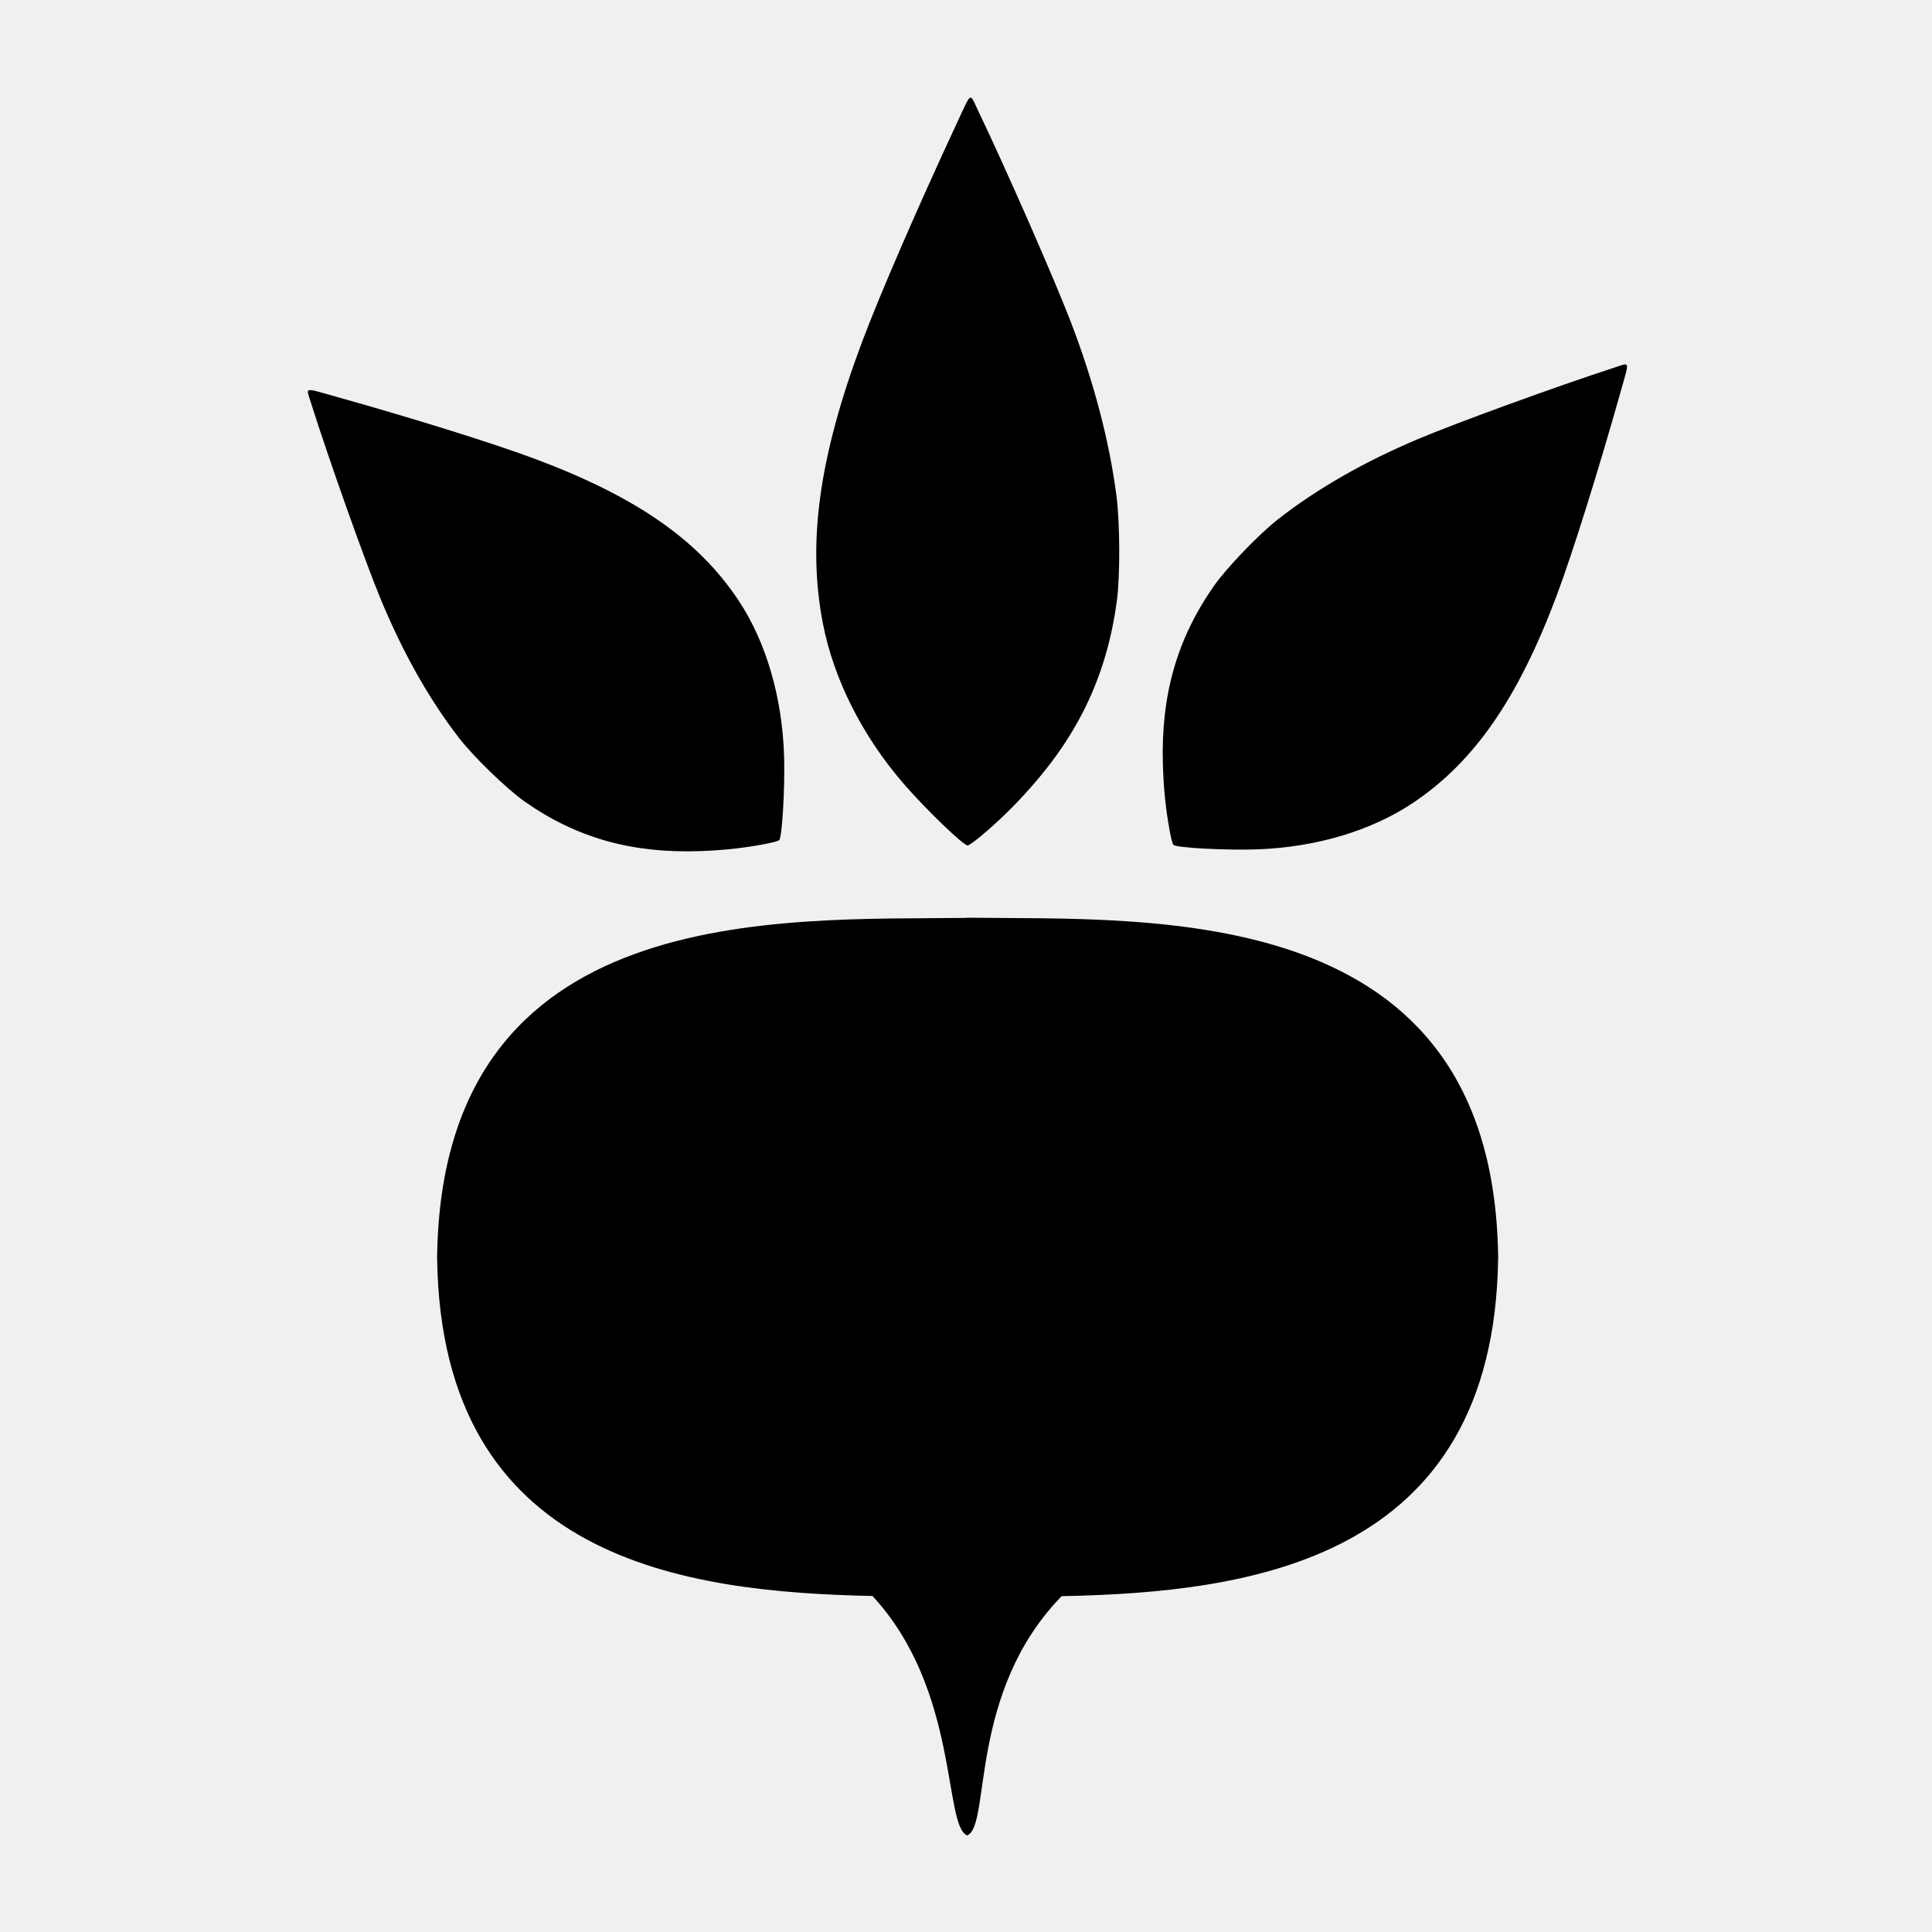
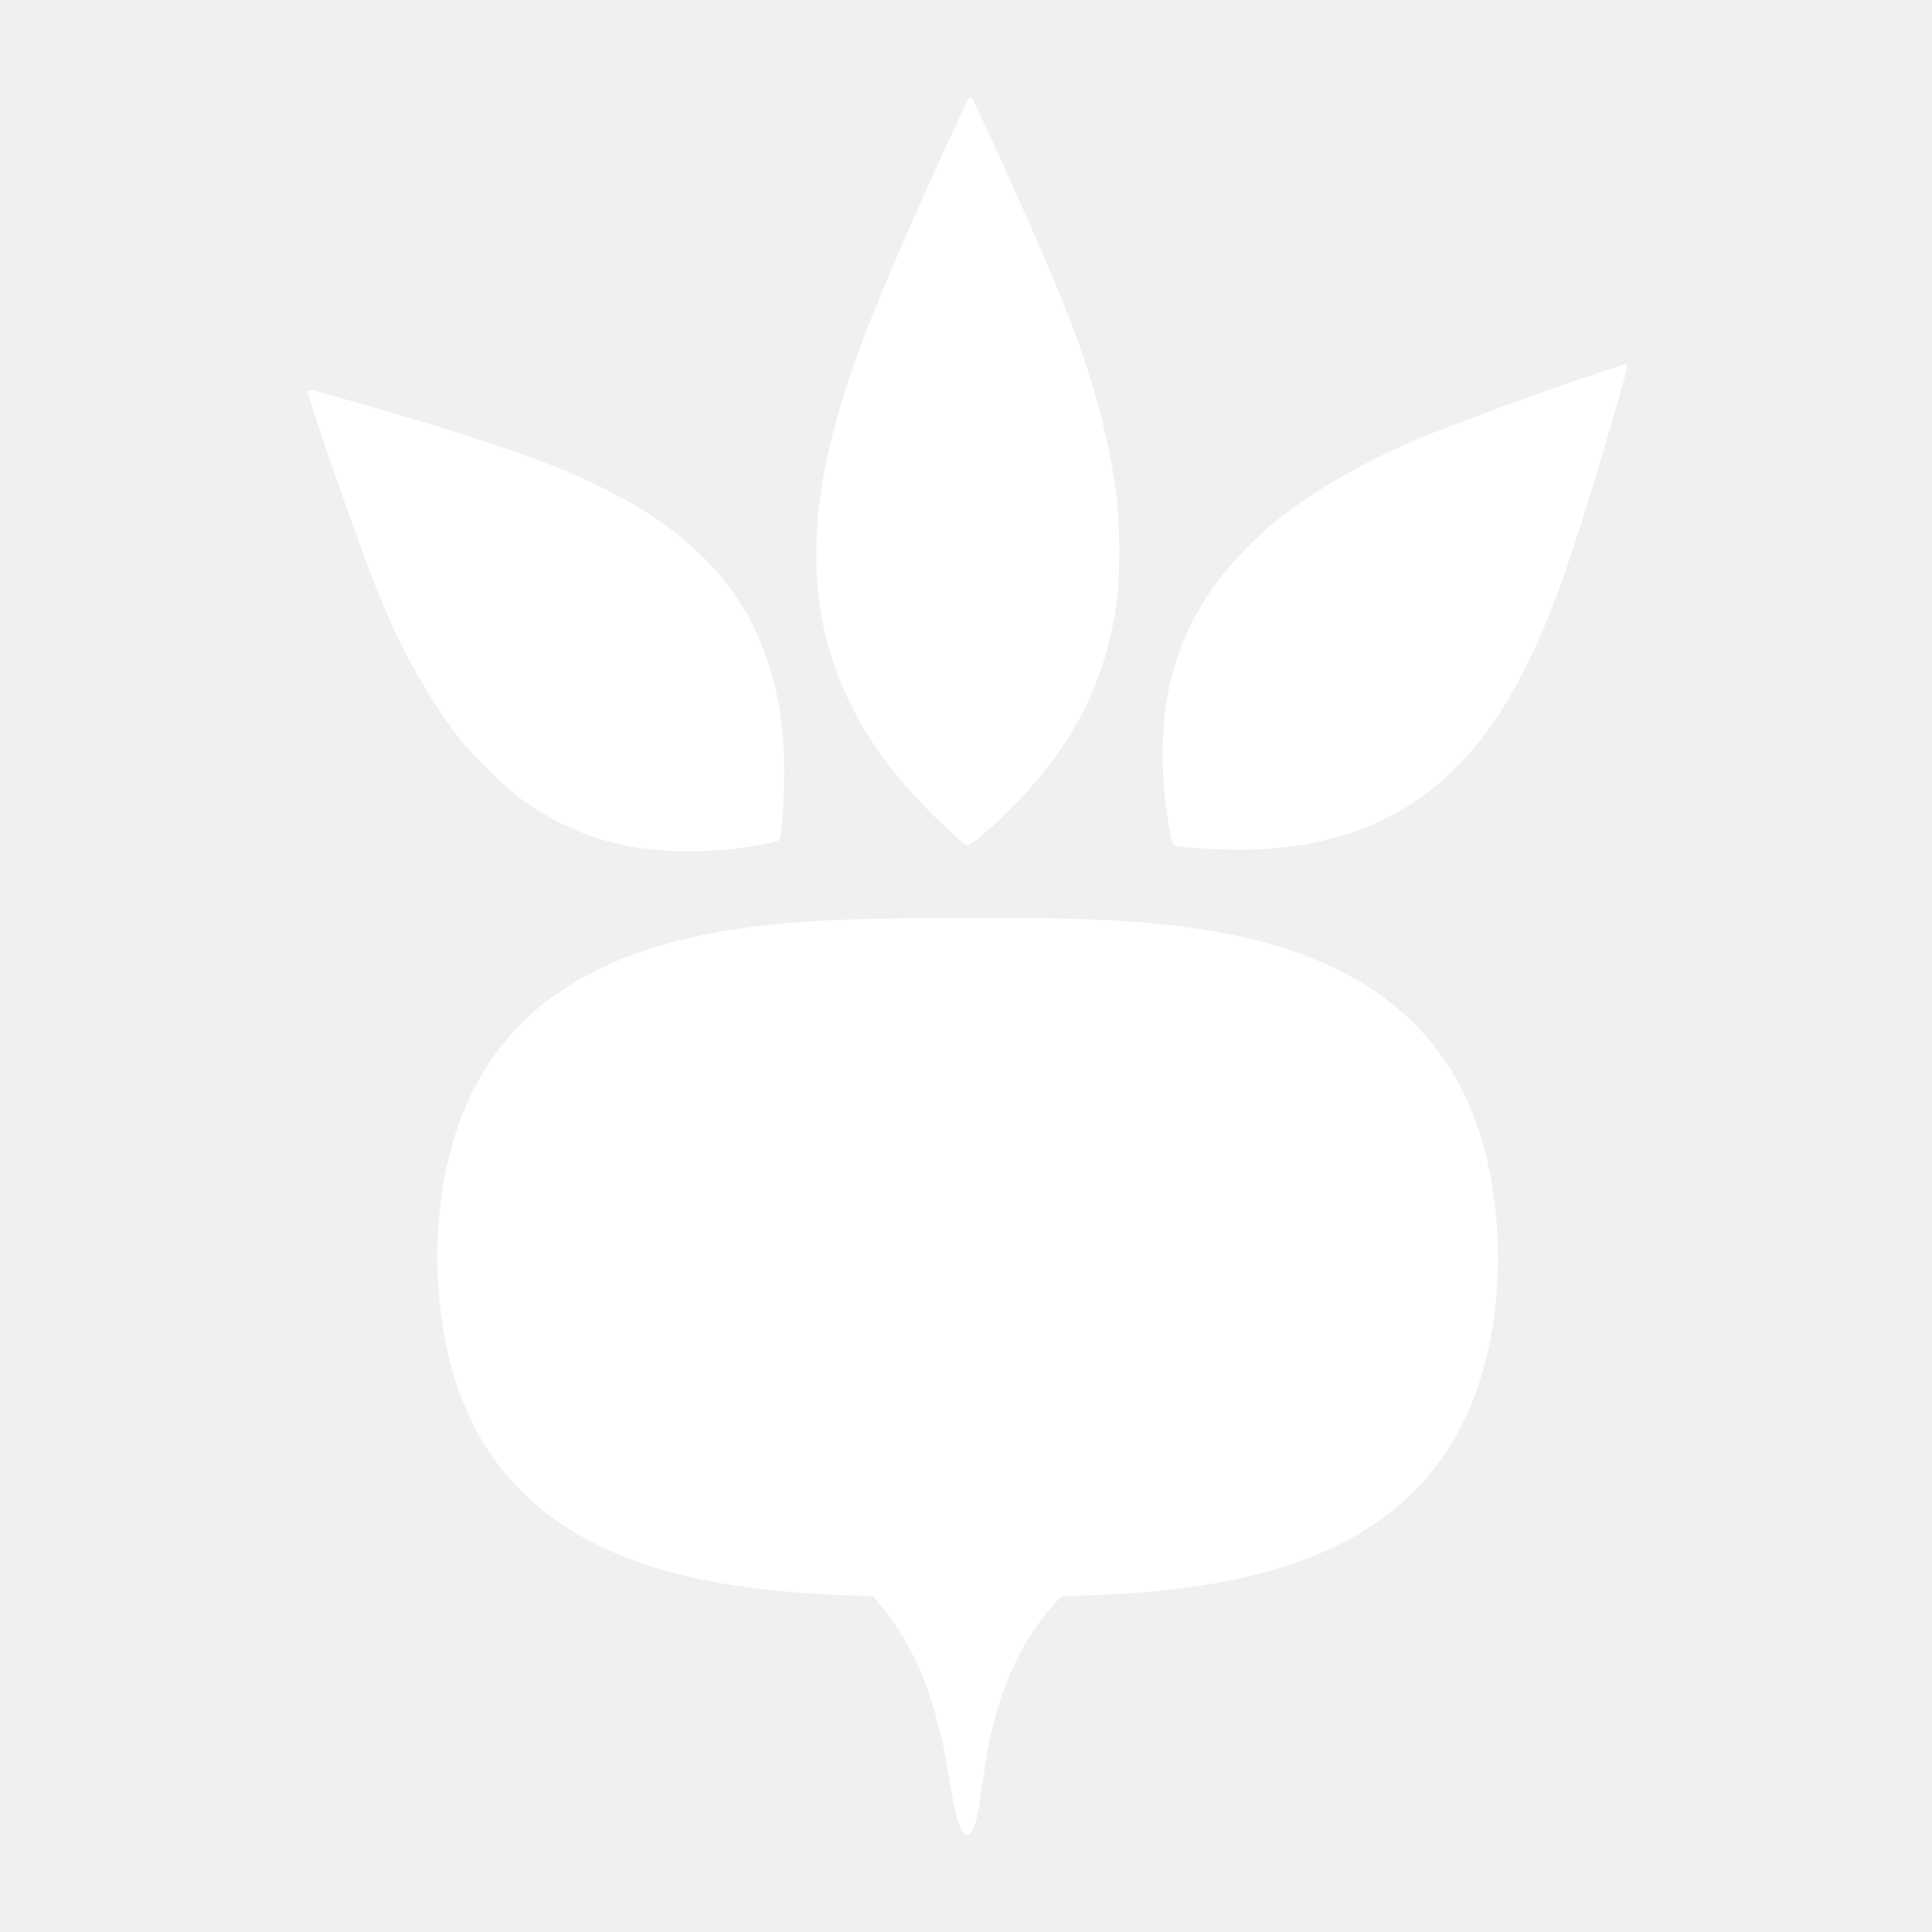
<svg xmlns="http://www.w3.org/2000/svg" width="400" height="400" viewBox="0 0 105.833 105.833" version="1.1" id="svg8">
  <defs id="defs2" />
  <g id="layer1" transform="translate(0,-191.1667)">
-     <g id="g903" transform="translate(-1.258)" style="fill:#000000;fill-opacity:1;stroke:none">
-       <path id="path853-0" d="m 65.33,236.668 c -0.221,-1.23 -0.332,-2.307 -0.37,-3.61 -0.112,-3.798 0.762,-6.872 2.776,-9.768 0.692,-0.996 2.486,-2.864 3.534,-3.682 2.142,-1.671 4.692,-3.133 7.652,-4.385 2.097,-0.887 7.643,-2.906 10.758,-3.916 0.888,-0.288 0.847,-0.43 0.372,1.257 -1.247,4.429 -2.663,8.944 -3.528,11.246 -2.111,5.621 -4.501,9.075 -7.83,11.315 -2.289,1.54 -5.32,2.45 -8.555,2.568 -1.705,0.062 -4.438,-0.083 -4.602,-0.245 -0.045,-0.044 -0.138,-0.395 -0.207,-0.779 z" style="opacity:1;fill:#000000;fill-opacity:1;fill-rule:nonzero;stroke:none;stroke-width:0.068;stroke-opacity:0" />
-       <path id="path853-3-3-0" d="m 43.173,237.4 c -1.214,0.228 -2.277,0.344 -3.562,0.389 -3.746,0.132 -6.773,-0.723 -9.618,-2.718 -0.978,-0.686 -2.811,-2.465 -3.612,-3.507 -1.637,-2.128 -3.065,-4.666 -4.283,-7.612 -0.863,-2.088 -2.824,-7.611 -3.804,-10.714 -0.279,-0.885 -0.419,-0.842 1.242,-0.378 4.361,1.22 8.806,2.609 11.072,3.46 5.532,2.076 8.925,4.443 11.116,7.752 1.506,2.275 2.387,5.296 2.486,8.523 0.052,1.701 -0.106,4.429 -0.266,4.593 -0.044,0.045 -0.39,0.14 -0.77,0.211 z" style="opacity:1;fill:#000000;fill-opacity:1;fill-rule:nonzero;stroke:none;stroke-width:0.067;stroke-opacity:0" />
-       <path id="path853-3-8" d="m 54.952,236.999 c 1.009,-0.841 1.832,-1.643 2.758,-2.686 2.7,-3.043 4.188,-6.255 4.726,-10.208 0.185,-1.359 0.175,-4.293 -0.02,-5.782 -0.398,-3.043 -1.237,-6.231 -2.517,-9.564 -0.907,-2.361 -3.531,-8.338 -5.09,-11.593 -0.445,-0.928 -0.317,-1.012 -1.136,0.747 -2.152,4.619 -4.24,9.44 -5.202,12.01 -2.348,6.273 -2.999,10.978 -2.133,15.412 0.595,3.049 2.163,6.156 4.425,8.769 1.192,1.377 3.272,3.383 3.501,3.377 0.063,-0.002 0.372,-0.218 0.688,-0.481 z" style="opacity:1;fill:#000000;fill-opacity:1;fill-rule:nonzero;stroke:none;stroke-width:0.072;stroke-opacity:0" />
-       <path id="path861" transform="matrix(0.2645833,0,0,0.2645833,0,191.1667)" d="m 205,190 v 0.039 C 166.575,190.539 96.361,186.159 95.26,260 h -0.018 c 0.001,0.124 0.008,0.242 0.01,0.365 -0.001,0.098 -0.007,0.192 -0.008,0.291 h 0.014 C 96.19,323.139 146.614,329.615 185.389,330.43 203.419,349.871 200.036,378.015 205,380 c 4.961,-1.984 0.09,-29.563 19.553,-49.529 38.822,-0.793 89.476,-7.169 90.371,-69.852 h 0.014 c -9.1e-4,-0.099 -0.007,-0.193 -0.008,-0.291 10e-4,-0.098 0.007,-0.192 0.008,-0.291 h -0.014 C 313.867,186.011 243.402,190.516 205,190 Z" style="fill:#000000;fill-opacity:1;stroke:none;stroke-width:1.413px;stroke-linecap:butt;stroke-linejoin:miter;stroke-opacity:1" />
+     <g id="g903" transform="translate(-1.258)" style="fill:#ffffff;fill-opacity:1;stroke:none">
+       <path id="path853-0" d="m 65.33,236.668 c -0.221,-1.23 -0.332,-2.307 -0.37,-3.61 -0.112,-3.798 0.762,-6.872 2.776,-9.768 0.692,-0.996 2.486,-2.864 3.534,-3.682 2.142,-1.671 4.692,-3.133 7.652,-4.385 2.097,-0.887 7.643,-2.906 10.758,-3.916 0.888,-0.288 0.847,-0.43 0.372,1.257 -1.247,4.429 -2.663,8.944 -3.528,11.246 -2.111,5.621 -4.501,9.075 -7.83,11.315 -2.289,1.54 -5.32,2.45 -8.555,2.568 -1.705,0.062 -4.438,-0.083 -4.602,-0.245 -0.045,-0.044 -0.138,-0.395 -0.207,-0.779 z" style="opacity:1;fill:#ffffff;fill-opacity:1;fill-rule:nonzero;stroke:none;stroke-width:0.068;stroke-opacity:0" />
+       <path id="path853-3-3-0" d="m 43.173,237.4 c -1.214,0.228 -2.277,0.344 -3.562,0.389 -3.746,0.132 -6.773,-0.723 -9.618,-2.718 -0.978,-0.686 -2.811,-2.465 -3.612,-3.507 -1.637,-2.128 -3.065,-4.666 -4.283,-7.612 -0.863,-2.088 -2.824,-7.611 -3.804,-10.714 -0.279,-0.885 -0.419,-0.842 1.242,-0.378 4.361,1.22 8.806,2.609 11.072,3.46 5.532,2.076 8.925,4.443 11.116,7.752 1.506,2.275 2.387,5.296 2.486,8.523 0.052,1.701 -0.106,4.429 -0.266,4.593 -0.044,0.045 -0.39,0.14 -0.77,0.211 z" style="opacity:1;fill:#ffffff;fill-opacity:1;fill-rule:nonzero;stroke:none;stroke-width:0.067;stroke-opacity:0" />
+       <path id="path853-3-8" d="m 54.952,236.999 c 1.009,-0.841 1.832,-1.643 2.758,-2.686 2.7,-3.043 4.188,-6.255 4.726,-10.208 0.185,-1.359 0.175,-4.293 -0.02,-5.782 -0.398,-3.043 -1.237,-6.231 -2.517,-9.564 -0.907,-2.361 -3.531,-8.338 -5.09,-11.593 -0.445,-0.928 -0.317,-1.012 -1.136,0.747 -2.152,4.619 -4.24,9.44 -5.202,12.01 -2.348,6.273 -2.999,10.978 -2.133,15.412 0.595,3.049 2.163,6.156 4.425,8.769 1.192,1.377 3.272,3.383 3.501,3.377 0.063,-0.002 0.372,-0.218 0.688,-0.481 z" style="opacity:1;fill:#ffffff;fill-opacity:1;fill-rule:nonzero;stroke:none;stroke-width:0.072;stroke-opacity:0" />
+       <path id="path861" transform="matrix(0.2645833,0,0,0.2645833,0,191.1667)" d="m 205,190 v 0.039 C 166.575,190.539 96.361,186.159 95.26,260 h -0.018 c 0.001,0.124 0.008,0.242 0.01,0.365 -0.001,0.098 -0.007,0.192 -0.008,0.291 h 0.014 C 96.19,323.139 146.614,329.615 185.389,330.43 203.419,349.871 200.036,378.015 205,380 c 4.961,-1.984 0.09,-29.563 19.553,-49.529 38.822,-0.793 89.476,-7.169 90.371,-69.852 h 0.014 c -9.1e-4,-0.099 -0.007,-0.193 -0.008,-0.291 10e-4,-0.098 0.007,-0.192 0.008,-0.291 h -0.014 C 313.867,186.011 243.402,190.516 205,190 Z" style="fill:#ffffff;fill-opacity:1;stroke:none;stroke-width:1.413px;stroke-linecap:butt;stroke-linejoin:miter;stroke-opacity:1" />
    </g>
  </g>
</svg>
